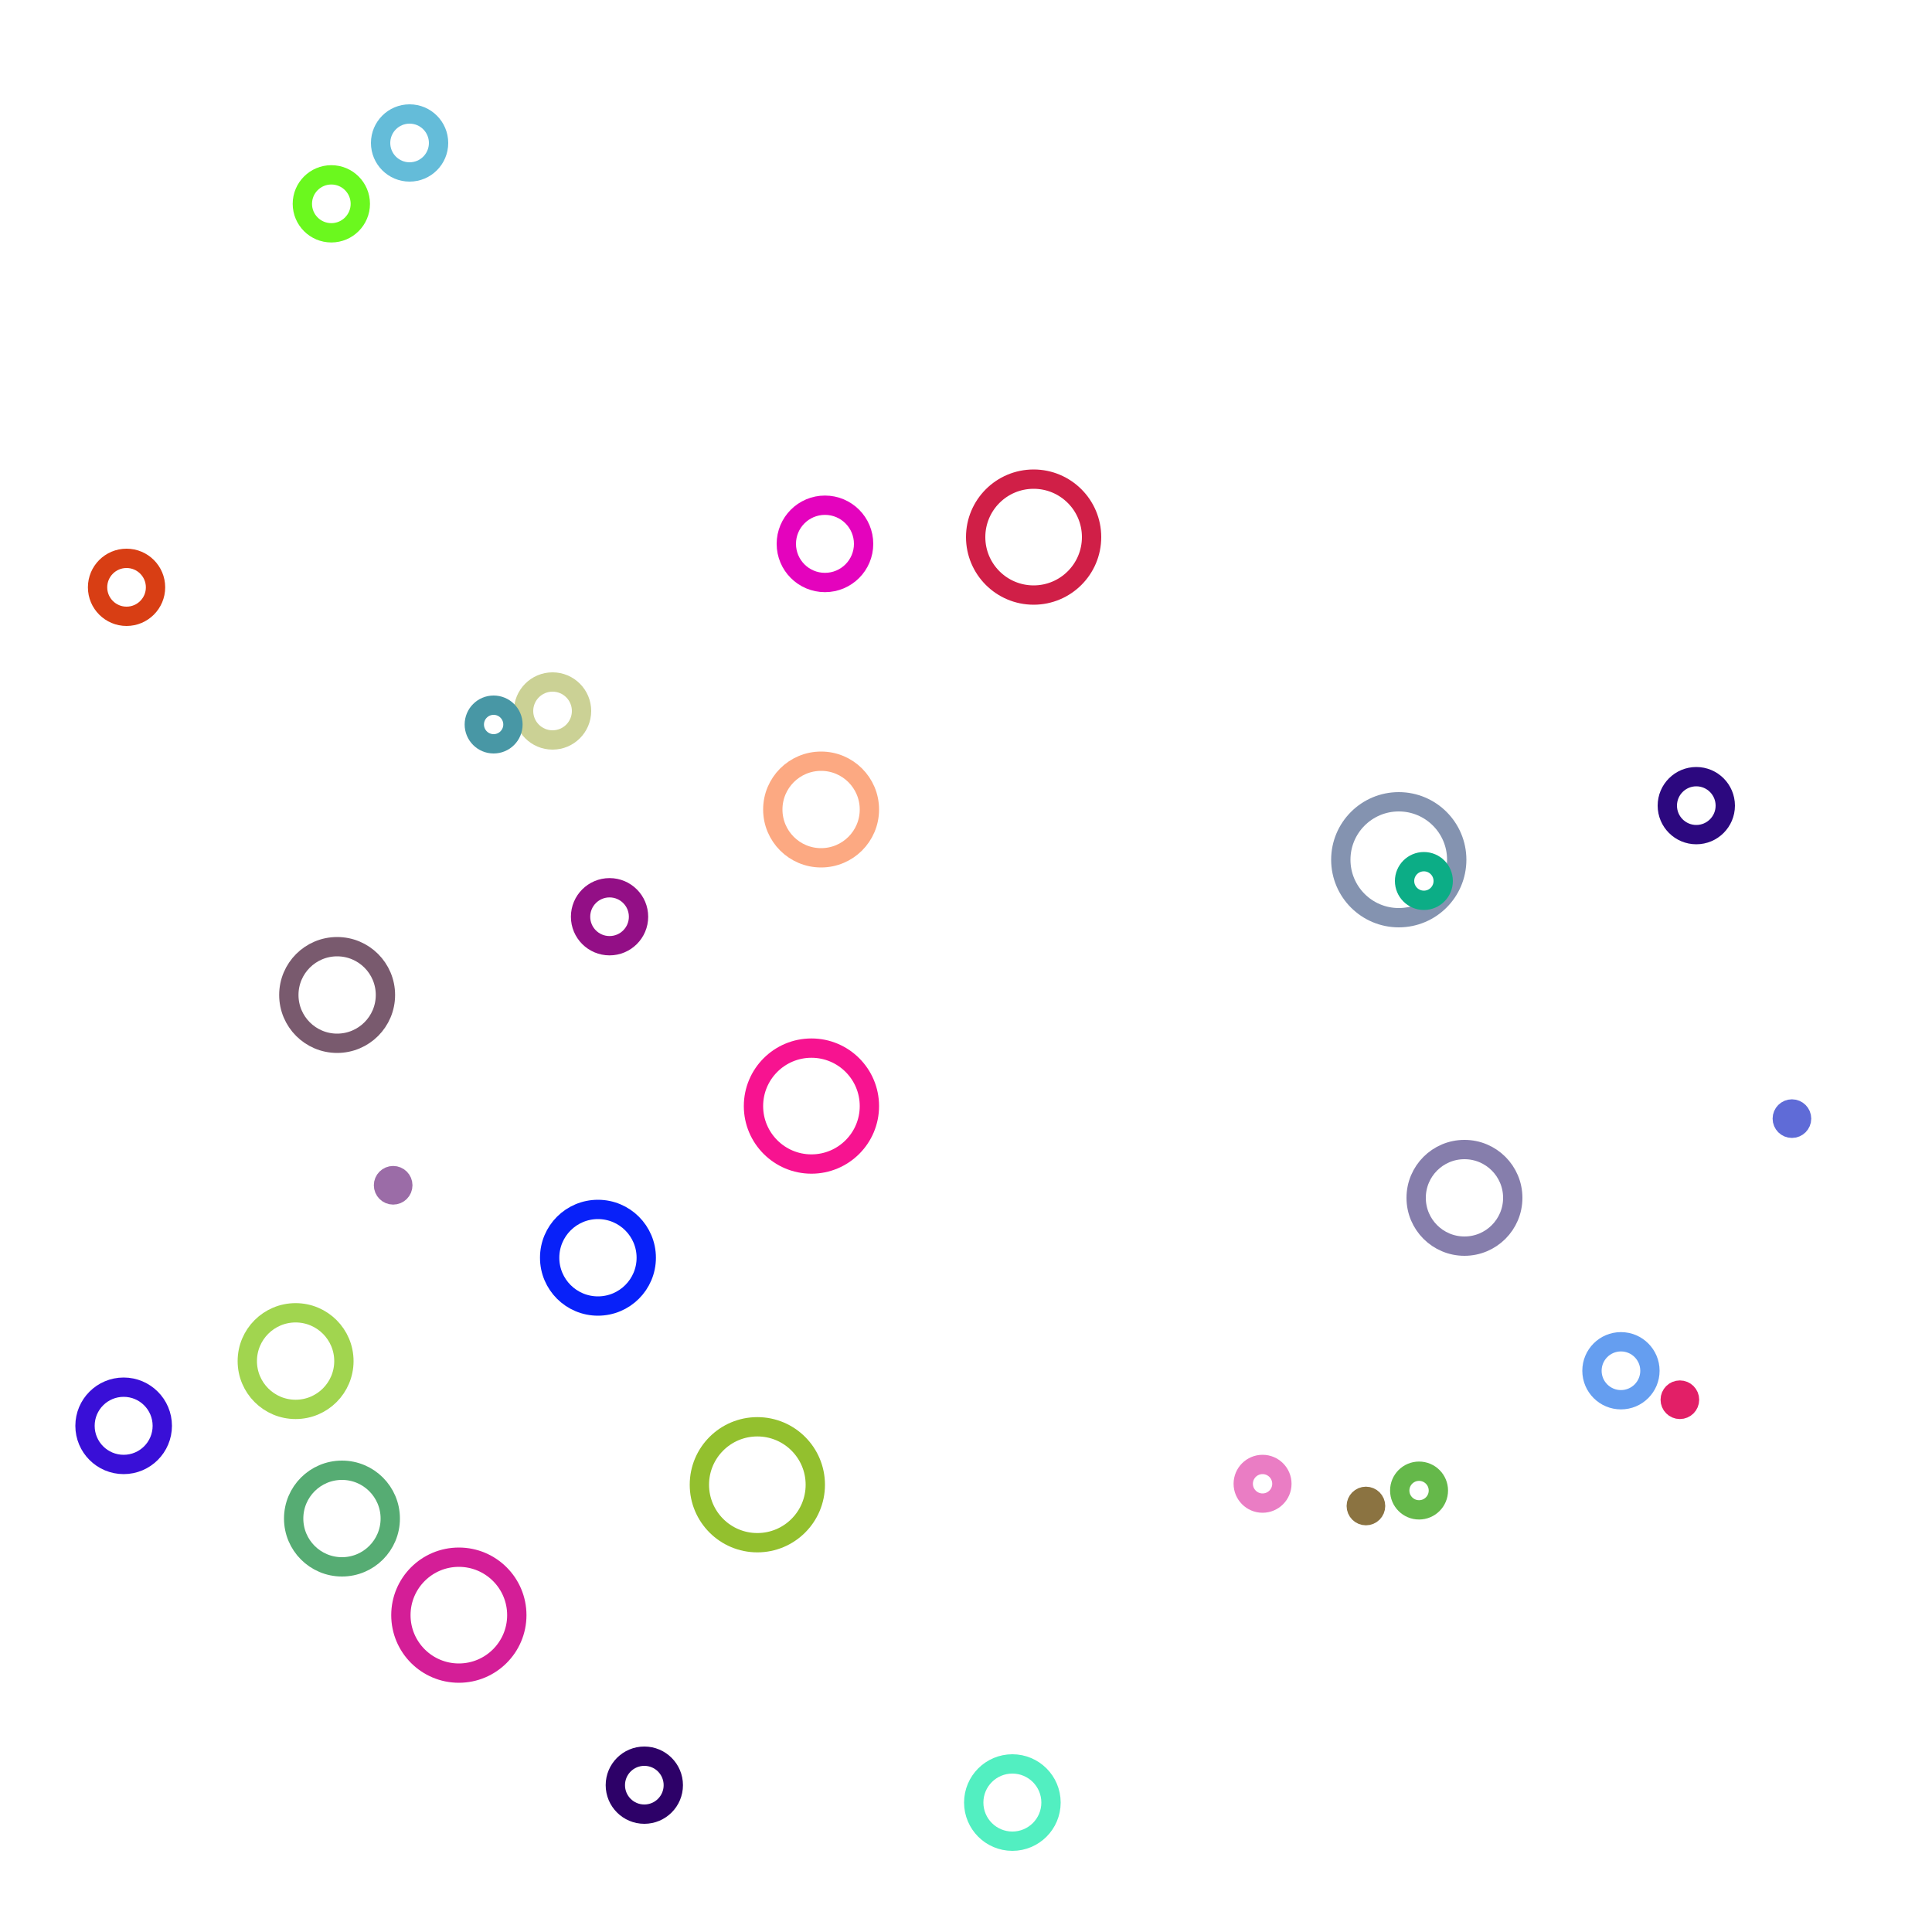
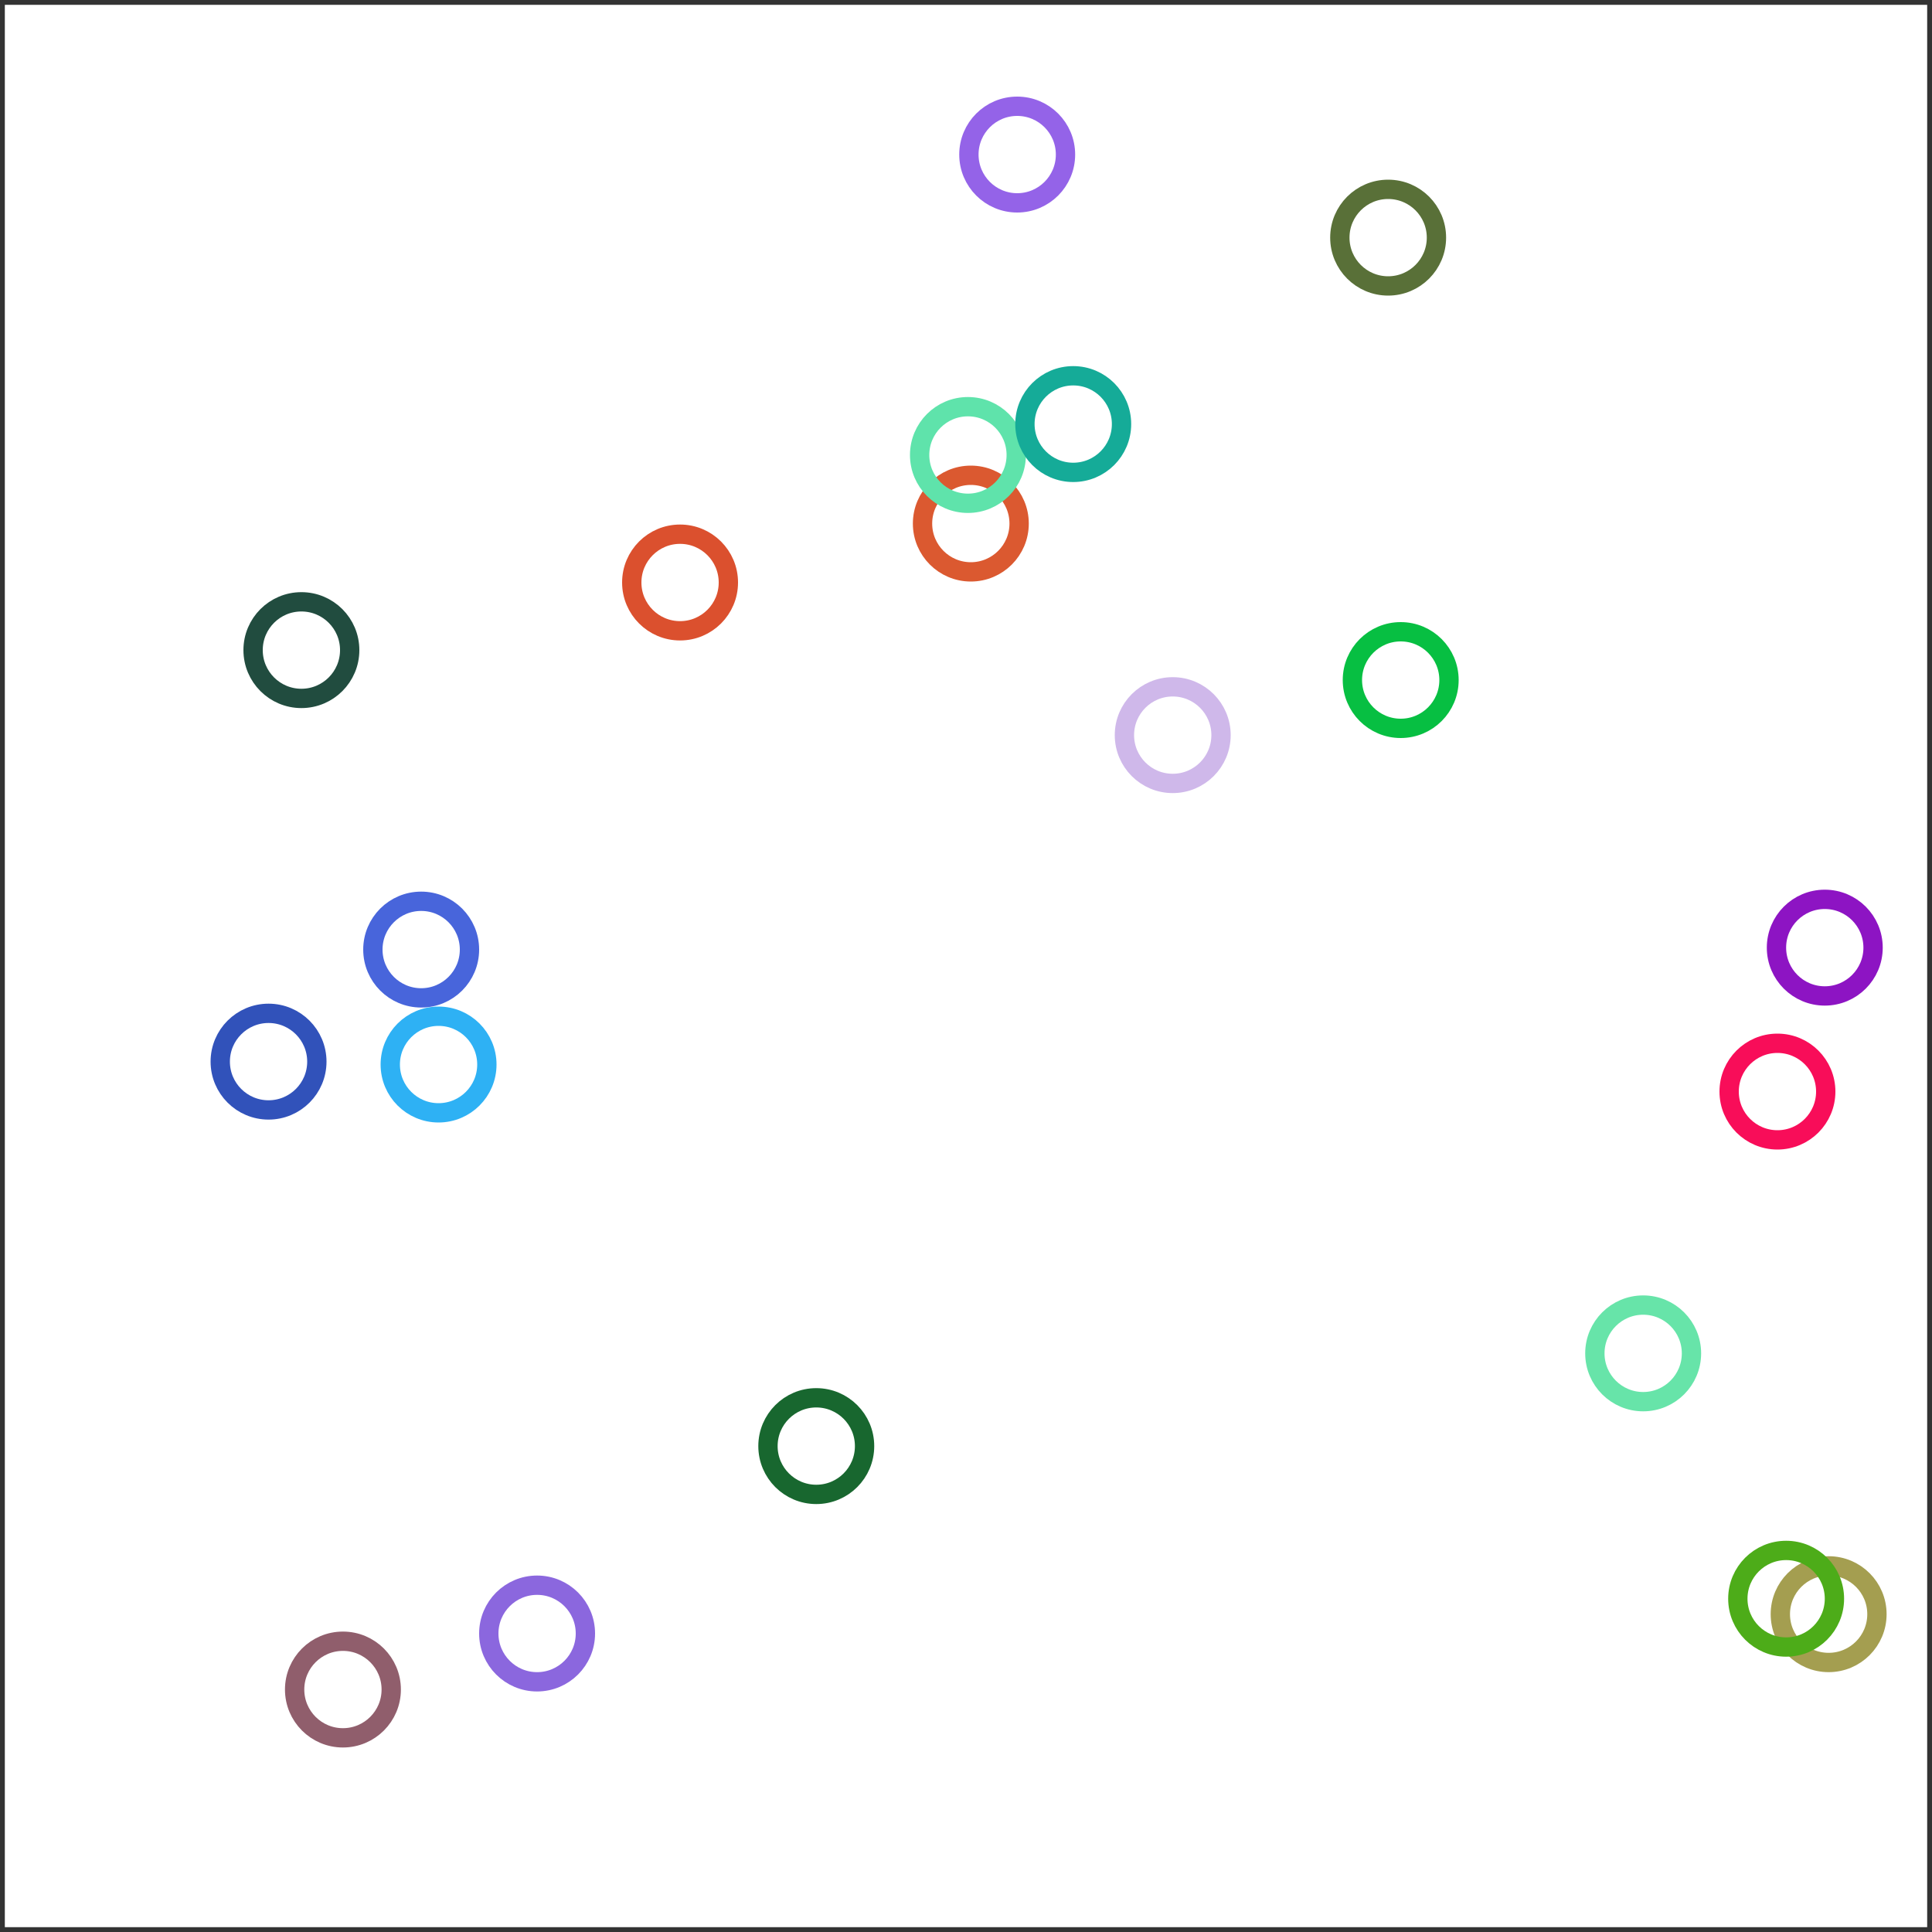
- <svg xmlns="http://www.w3.org/2000/svg" xmlns:xlink="http://www.w3.org/1999/xlink" width="200" height="200" version="1.1" style="border:1px solid black">
+ <svg xmlns="http://www.w3.org/2000/svg" xmlns:xlink="http://www.w3.org/1999/xlink" width="200" height="200" version="1.1">
  <g opacity="1.0">
-     <circle cx="42.4" cy="14.8" r="3" fill="none" id="circle_70Nn" stroke-width="2" stroke="#64BCD9">
-       <animate xlink:href="#circle_70Nn" id="animate_circle_70Nn" fill="freeze" attributeName="r" from="3" to="15" dur="3" begin="0s" repeatCount="indefinite" />
+     <rect x="0" y="0" width="200" height="200" fill="none" stroke="black" stroke-width="1" opacity="0.8" />
+     <circle cx="84.5" cy="149.7" r="5" fill="none" id="circle_Xkru" stroke-width="2" stroke="#18672F">
+       <animate xlink:href="#circle_Xkru" id="ani_circle_Xkru_n5" fill="freeze" attributeName="r" from="5" to="60" dur="4" begin="0s" repeatCount="indefinite" />
+       <animate xlink:href="#circle_Xkru" id="ani_circle_Xkru_Ko" attributeName="stroke-width" values="0;2;4;2;1;0" dur="5s" begin="0s" repeatCount="indefinite" />
    </circle>
-     <circle cx="85.4" cy="56.3" r="4" fill="none" id="circle_qYf9" stroke-width="2" stroke="#E403BD">
-       <animate xlink:href="#circle_qYf9" id="animate_circle_qYf9" fill="freeze" attributeName="r" from="4" to="20" dur="3" begin="2s" repeatCount="indefinite" />
+     <circle cx="100.5" cy="54.2" r="5" fill="none" id="circle_0lo8" stroke-width="2" stroke="#DB5930">
+       <animate xlink:href="#circle_0lo8" id="ani_circle_0lo8_YB" fill="freeze" attributeName="r" from="5" to="60" dur="4" begin="1s" repeatCount="indefinite" />
+       <animate xlink:href="#circle_0lo8" id="ani_circle_0lo8_hz" attributeName="stroke-width" values="0;2;4;2;1;0" dur="5s" begin="1s" repeatCount="indefinite" />
    </circle>
-     <circle cx="107.0" cy="55.6" r="6" fill="none" id="circle_aFqI" stroke-width="2" stroke="#D01F47">
-       <animate xlink:href="#circle_aFqI" id="animate_circle_aFqI" fill="freeze" attributeName="r" from="6" to="30" dur="3" begin="4s" repeatCount="indefinite" />
+     <circle cx="121.4" cy="76.1" r="5" fill="none" id="circle_TKL5" stroke-width="2" stroke="#CFB8EA">
+       <animate xlink:href="#circle_TKL5" id="ani_circle_TKL5_pt" fill="freeze" attributeName="r" from="5" to="60" dur="4" begin="2s" repeatCount="indefinite" />
+       <animate xlink:href="#circle_TKL5" id="ani_circle_TKL5_dR" attributeName="stroke-width" values="0;2;4;2;1;0" dur="5s" begin="2s" repeatCount="indefinite" />
    </circle>
-     <circle cx="146.9" cy="154.3" r="2" fill="none" id="circle_qcmP" stroke-width="2" stroke="#65B84A">
-       <animate xlink:href="#circle_qcmP" id="animate_circle_qcmP" fill="freeze" attributeName="r" from="2" to="10" dur="3" begin="5s" repeatCount="indefinite" />
+     <circle cx="35.5" cy="174.9" r="5" fill="none" id="circle_pL9k" stroke-width="2" stroke="#905E6C">
+       <animate xlink:href="#circle_pL9k" id="ani_circle_pL9k_7w" fill="freeze" attributeName="r" from="5" to="60" dur="4" begin="3s" repeatCount="indefinite" />
+       <animate xlink:href="#circle_pL9k" id="ani_circle_pL9k_qA" attributeName="stroke-width" values="0;2;4;2;1;0" dur="5s" begin="3s" repeatCount="indefinite" />
    </circle>
-     <circle cx="35.4" cy="157.2" r="5" fill="none" id="circle_3EPk" stroke-width="2" stroke="#56AC73">
-       <animate xlink:href="#circle_3EPk" id="animate_circle_3EPk" fill="freeze" attributeName="r" from="5" to="25" dur="3" begin="0s" repeatCount="indefinite" />
+     <circle cx="170.1" cy="140.1" r="5" fill="none" id="circle_vapG" stroke-width="2" stroke="#67E4A9">
+       <animate xlink:href="#circle_vapG" id="ani_circle_vapG_6e" fill="freeze" attributeName="r" from="5" to="60" dur="4" begin="4s" repeatCount="indefinite" />
+       <animate xlink:href="#circle_vapG" id="ani_circle_vapG_r8" attributeName="stroke-width" values="0;2;4;2;1;0" dur="5s" begin="4s" repeatCount="indefinite" />
    </circle>
-     <circle cx="34.9" cy="103.0" r="5" fill="none" id="circle_8o3l" stroke-width="2" stroke="#795A6E">
-       <animate xlink:href="#circle_8o3l" id="animate_circle_8o3l" fill="freeze" attributeName="r" from="5" to="25" dur="3" begin="5s" repeatCount="indefinite" />
+     <circle cx="188.9" cy="98.1" r="5" fill="none" id="circle_ICz8" stroke-width="2" stroke="#8D14C3">
+       <animate xlink:href="#circle_ICz8" id="ani_circle_ICz8_ZR" fill="freeze" attributeName="r" from="5" to="60" dur="4" begin="5s" repeatCount="indefinite" />
+       <animate xlink:href="#circle_ICz8" id="ani_circle_ICz8_oy" attributeName="stroke-width" values="0;2;4;2;1;0" dur="5s" begin="5s" repeatCount="indefinite" />
    </circle>
-     <circle cx="34.3" cy="21.1" r="3" fill="none" id="circle_EkK9" stroke-width="2" stroke="#6BF81E">
-       <animate xlink:href="#circle_EkK9" id="animate_circle_EkK9" fill="freeze" attributeName="r" from="3" to="15" dur="3" begin="4s" repeatCount="indefinite" />
+     <circle cx="189.3" cy="167.1" r="5" fill="none" id="circle_GuWf" stroke-width="2" stroke="#A49E50">
+       <animate xlink:href="#circle_GuWf" id="ani_circle_GuWf_6T" fill="freeze" attributeName="r" from="5" to="60" dur="4" begin="6s" repeatCount="indefinite" />
+       <animate xlink:href="#circle_GuWf" id="ani_circle_GuWf_p4" attributeName="stroke-width" values="0;2;4;2;1;0" dur="5s" begin="6s" repeatCount="indefinite" />
    </circle>
-     <circle cx="130.7" cy="153.6" r="2" fill="none" id="circle_lHqj" stroke-width="2" stroke="#EA7DC4">
-       <animate xlink:href="#circle_lHqj" id="animate_circle_lHqj" fill="freeze" attributeName="r" from="2" to="10" dur="3" begin="4s" repeatCount="indefinite" />
+     <circle cx="27.8" cy="109.9" r="5" fill="none" id="circle_X91Y" stroke-width="2" stroke="#3152BA">
+       <animate xlink:href="#circle_X91Y" id="ani_circle_X91Y_Ft" fill="freeze" attributeName="r" from="5" to="60" dur="4" begin="7s" repeatCount="indefinite" />
+       <animate xlink:href="#circle_X91Y" id="ani_circle_X91Y_kY" attributeName="stroke-width" values="0;2;4;2;1;0" dur="5s" begin="7s" repeatCount="indefinite" />
    </circle>
-     <circle cx="12.8" cy="147.6" r="4" fill="none" id="circle_PcmA" stroke-width="2" stroke="#390FD7">
-       <animate xlink:href="#circle_PcmA" id="animate_circle_PcmA" fill="freeze" attributeName="r" from="4" to="20" dur="3" begin="5s" repeatCount="indefinite" />
+     <circle cx="100.2" cy="47.1" r="5" fill="none" id="circle_ht7p" stroke-width="2" stroke="#5FE3AB">
+       <animate xlink:href="#circle_ht7p" id="ani_circle_ht7p_eD" fill="freeze" attributeName="r" from="5" to="60" dur="4" begin="8s" repeatCount="indefinite" />
+       <animate xlink:href="#circle_ht7p" id="ani_circle_ht7p_0l" attributeName="stroke-width" values="0;2;4;2;1;0" dur="5s" begin="8s" repeatCount="indefinite" />
    </circle>
-     <circle cx="40.7" cy="122.7" r="1" fill="none" id="circle_pFA8" stroke-width="2" stroke="#9B6CA7">
-       <animate xlink:href="#circle_pFA8" id="animate_circle_pFA8" fill="freeze" attributeName="r" from="1" to="5" dur="3" begin="4s" repeatCount="indefinite" />
+     <circle cx="111.1" cy="43.9" r="5" fill="none" id="circle_il1s" stroke-width="2" stroke="#15AB98">
+       <animate xlink:href="#circle_il1s" id="ani_circle_il1s_sE" fill="freeze" attributeName="r" from="5" to="60" dur="4" begin="9s" repeatCount="indefinite" />
+       <animate xlink:href="#circle_il1s" id="ani_circle_il1s_yE" attributeName="stroke-width" values="0;2;4;2;1;0" dur="5s" begin="9s" repeatCount="indefinite" />
    </circle>
-     <circle cx="151.6" cy="124.0" r="5" fill="none" id="circle_FQib" stroke-width="2" stroke="#867EAC">
-       <animate xlink:href="#circle_FQib" id="animate_circle_FQib" fill="freeze" attributeName="r" from="5" to="25" dur="3" begin="1s" repeatCount="indefinite" />
+     <circle cx="184.9" cy="165.5" r="5" fill="none" id="circle_hpHP" stroke-width="2" stroke="#4DAC19">
+       <animate xlink:href="#circle_hpHP" id="ani_circle_hpHP_kw" fill="freeze" attributeName="r" from="5" to="60" dur="4" begin="10s" repeatCount="indefinite" />
+       <animate xlink:href="#circle_hpHP" id="ani_circle_hpHP_qo" attributeName="stroke-width" values="0;2;4;2;1;0" dur="5s" begin="10s" repeatCount="indefinite" />
    </circle>
-     <circle cx="13.1" cy="60.8" r="3" fill="none" id="circle_aAf2" stroke-width="2" stroke="#D83E14">
-       <animate xlink:href="#circle_aAf2" id="animate_circle_aAf2" fill="freeze" attributeName="r" from="3" to="15" dur="3" begin="0s" repeatCount="indefinite" />
+     <circle cx="145.0" cy="70.4" r="5" fill="none" id="circle_Bcsb" stroke-width="2" stroke="#07BF42">
+       <animate xlink:href="#circle_Bcsb" id="ani_circle_Bcsb_lH" fill="freeze" attributeName="r" from="5" to="60" dur="4" begin="11s" repeatCount="indefinite" />
+       <animate xlink:href="#circle_Bcsb" id="ani_circle_Bcsb_eJ" attributeName="stroke-width" values="0;2;4;2;1;0" dur="5s" begin="11s" repeatCount="indefinite" />
    </circle>
-     <circle cx="47.5" cy="167.2" r="6" fill="none" id="circle_UaEr" stroke-width="2" stroke="#D41E97">
-       <animate xlink:href="#circle_UaEr" id="animate_circle_UaEr" fill="freeze" attributeName="r" from="6" to="30" dur="3" begin="5s" repeatCount="indefinite" />
+     <circle cx="45.4" cy="110.2" r="5" fill="none" id="circle_jtNC" stroke-width="2" stroke="#2EB1F4">
+       <animate xlink:href="#circle_jtNC" id="ani_circle_jtNC_BO" fill="freeze" attributeName="r" from="5" to="60" dur="4" begin="12s" repeatCount="indefinite" />
+       <animate xlink:href="#circle_jtNC" id="ani_circle_jtNC_WV" attributeName="stroke-width" values="0;2;4;2;1;0" dur="5s" begin="12s" repeatCount="indefinite" />
    </circle>
-     <circle cx="185.5" cy="115.8" r="1" fill="none" id="circle_SQE2" stroke-width="2" stroke="#5F6BD7">
-       <animate xlink:href="#circle_SQE2" id="animate_circle_SQE2" fill="freeze" attributeName="r" from="1" to="5" dur="3" begin="2s" repeatCount="indefinite" />
+     <circle cx="105.3" cy="16.0" r="5" fill="none" id="circle_phLr" stroke-width="2" stroke="#9463E8">
+       <animate xlink:href="#circle_phLr" id="ani_circle_phLr_zl" fill="freeze" attributeName="r" from="5" to="60" dur="4" begin="13s" repeatCount="indefinite" />
+       <animate xlink:href="#circle_phLr" id="ani_circle_phLr_wS" attributeName="stroke-width" values="0;2;4;2;1;0" dur="5s" begin="13s" repeatCount="indefinite" />
    </circle>
-     <circle cx="167.8" cy="141.9" r="3" fill="none" id="circle_5ED8" stroke-width="2" stroke="#659EF0">
-       <animate xlink:href="#circle_5ED8" id="animate_circle_5ED8" fill="freeze" attributeName="r" from="3" to="15" dur="3" begin="0s" repeatCount="indefinite" />
+     <circle cx="143.7" cy="24.6" r="5" fill="none" id="circle_ESK6" stroke-width="2" stroke="#597038">
+       <animate xlink:href="#circle_ESK6" id="ani_circle_ESK6_y2" fill="freeze" attributeName="r" from="5" to="60" dur="4" begin="14s" repeatCount="indefinite" />
+       <animate xlink:href="#circle_ESK6" id="ani_circle_ESK6_L7" attributeName="stroke-width" values="0;2;4;2;1;0" dur="5s" begin="14s" repeatCount="indefinite" />
    </circle>
-     <circle cx="57.2" cy="73.6" r="3" fill="none" id="circle_awqH" stroke-width="2" stroke="#CBD195">
-       <animate xlink:href="#circle_awqH" id="animate_circle_awqH" fill="freeze" attributeName="r" from="3" to="15" dur="3" begin="3s" repeatCount="indefinite" />
+     <circle cx="31.2" cy="67.3" r="5" fill="none" id="circle_luej" stroke-width="2" stroke="#214C3F">
+       <animate xlink:href="#circle_luej" id="ani_circle_luej_mp" fill="freeze" attributeName="r" from="5" to="60" dur="4" begin="15s" repeatCount="indefinite" />
+       <animate xlink:href="#circle_luej" id="ani_circle_luej_eP" attributeName="stroke-width" values="0;2;4;2;1;0" dur="5s" begin="15s" repeatCount="indefinite" />
    </circle>
-     <circle cx="104.8" cy="186.6" r="4" fill="none" id="circle_NKXh" stroke-width="2" stroke="#52EFC1">
-       <animate xlink:href="#circle_NKXh" id="animate_circle_NKXh" fill="freeze" attributeName="r" from="4" to="20" dur="3" begin="1s" repeatCount="indefinite" />
+     <circle cx="70.4" cy="60.3" r="5" fill="none" id="circle_HPOc" stroke-width="2" stroke="#DB502E">
+       <animate xlink:href="#circle_HPOc" id="ani_circle_HPOc_5E" fill="freeze" attributeName="r" from="5" to="60" dur="4" begin="16s" repeatCount="indefinite" />
+       <animate xlink:href="#circle_HPOc" id="ani_circle_HPOc_wP" attributeName="stroke-width" values="0;2;4;2;1;0" dur="5s" begin="16s" repeatCount="indefinite" />
    </circle>
-     <circle cx="63.1" cy="94.9" r="3" fill="none" id="circle_N81l" stroke-width="2" stroke="#930F86">
-       <animate xlink:href="#circle_N81l" id="animate_circle_N81l" fill="freeze" attributeName="r" from="3" to="15" dur="3" begin="0s" repeatCount="indefinite" />
+     <circle cx="184.0" cy="113.0" r="5" fill="none" id="circle_aH0d" stroke-width="2" stroke="#F80D59">
+       <animate xlink:href="#circle_aH0d" id="ani_circle_aH0d_w6" fill="freeze" attributeName="r" from="5" to="60" dur="4" begin="17s" repeatCount="indefinite" />
+       <animate xlink:href="#circle_aH0d" id="ani_circle_aH0d_qW" attributeName="stroke-width" values="0;2;4;2;1;0" dur="5s" begin="17s" repeatCount="indefinite" />
    </circle>
-     <circle cx="144.8" cy="89.0" r="6" fill="none" id="circle_L2k7" stroke-width="2" stroke="#8493B0">
-       <animate xlink:href="#circle_L2k7" id="animate_circle_L2k7" fill="freeze" attributeName="r" from="6" to="30" dur="3" begin="1s" repeatCount="indefinite" />
+     <circle cx="43.6" cy="98.3" r="5" fill="none" id="circle_ykm0" stroke-width="2" stroke="#4865DB">
+       <animate xlink:href="#circle_ykm0" id="ani_circle_ykm0_Ho" fill="freeze" attributeName="r" from="5" to="60" dur="4" begin="18s" repeatCount="indefinite" />
+       <animate xlink:href="#circle_ykm0" id="ani_circle_ykm0_6K" attributeName="stroke-width" values="0;2;4;2;1;0" dur="5s" begin="18s" repeatCount="indefinite" />
    </circle>
-     <circle cx="173.9" cy="144.9" r="1" fill="none" id="circle_2Bwj" stroke-width="2" stroke="#E21F67">
-       <animate xlink:href="#circle_2Bwj" id="animate_circle_2Bwj" fill="freeze" attributeName="r" from="1" to="5" dur="3" begin="1s" repeatCount="indefinite" />
-     </circle>
-     <circle cx="85.0" cy="83.8" r="5" fill="none" id="circle_TRSH" stroke-width="2" stroke="#FCA982">
-       <animate xlink:href="#circle_TRSH" id="animate_circle_TRSH" fill="freeze" attributeName="r" from="5" to="25" dur="3" begin="0s" repeatCount="indefinite" />
-     </circle>
-     <circle cx="51.1" cy="75.0" r="2" fill="none" id="circle_XwYJ" stroke-width="2" stroke="#4897A5">
-       <animate xlink:href="#circle_XwYJ" id="animate_circle_XwYJ" fill="freeze" attributeName="r" from="2" to="10" dur="3" begin="1s" repeatCount="indefinite" />
-     </circle>
-     <circle cx="30.6" cy="140.9" r="5" fill="none" id="circle_Al4K" stroke-width="2" stroke="#A1D54F">
-       <animate xlink:href="#circle_Al4K" id="animate_circle_Al4K" fill="freeze" attributeName="r" from="5" to="25" dur="3" begin="2s" repeatCount="indefinite" />
-     </circle>
-     <circle cx="61.9" cy="130.2" r="5" fill="none" id="circle_jzR4" stroke-width="2" stroke="#0821F9">
-       <animate xlink:href="#circle_jzR4" id="animate_circle_jzR4" fill="freeze" attributeName="r" from="5" to="25" dur="3" begin="4s" repeatCount="indefinite" />
-     </circle>
-     <circle cx="141.4" cy="155.9" r="1" fill="none" id="circle_adfN" stroke-width="2" stroke="#8B7341">
-       <animate xlink:href="#circle_adfN" id="animate_circle_adfN" fill="freeze" attributeName="r" from="1" to="5" dur="3" begin="3s" repeatCount="indefinite" />
-     </circle>
-     <circle cx="175.6" cy="83.4" r="3" fill="none" id="circle_SRWn" stroke-width="2" stroke="#2C087F">
-       <animate xlink:href="#circle_SRWn" id="animate_circle_SRWn" fill="freeze" attributeName="r" from="3" to="15" dur="3" begin="2s" repeatCount="indefinite" />
-     </circle>
-     <circle cx="78.4" cy="153.7" r="6" fill="none" id="circle_2bp7" stroke-width="2" stroke="#93C02E">
-       <animate xlink:href="#circle_2bp7" id="animate_circle_2bp7" fill="freeze" attributeName="r" from="6" to="30" dur="3" begin="0s" repeatCount="indefinite" />
-     </circle>
-     <circle cx="84.0" cy="114.5" r="6" fill="none" id="circle_zXtE" stroke-width="2" stroke="#F71390">
-       <animate xlink:href="#circle_zXtE" id="animate_circle_zXtE" fill="freeze" attributeName="r" from="6" to="30" dur="3" begin="0s" repeatCount="indefinite" />
-     </circle>
-     <circle cx="147.4" cy="91.2" r="2" fill="none" id="circle_IHum" stroke-width="2" stroke="#0CAD86">
-       <animate xlink:href="#circle_IHum" id="animate_circle_IHum" fill="freeze" attributeName="r" from="2" to="10" dur="3" begin="3s" repeatCount="indefinite" />
-     </circle>
-     <circle cx="66.7" cy="184.8" r="3" fill="none" id="circle_y36Q" stroke-width="2" stroke="#2D0168">
-       <animate xlink:href="#circle_y36Q" id="animate_circle_y36Q" fill="freeze" attributeName="r" from="3" to="15" dur="3" begin="1s" repeatCount="indefinite" />
+     <circle cx="55.6" cy="169.1" r="5" fill="none" id="circle_i3qh" stroke-width="2" stroke="#8B67DE">
+       <animate xlink:href="#circle_i3qh" id="ani_circle_i3qh_TF" fill="freeze" attributeName="r" from="5" to="60" dur="4" begin="19s" repeatCount="indefinite" />
+       <animate xlink:href="#circle_i3qh" id="ani_circle_i3qh_bT" attributeName="stroke-width" values="0;2;4;2;1;0" dur="5s" begin="19s" repeatCount="indefinite" />
    </circle>
  </g>
</svg>
